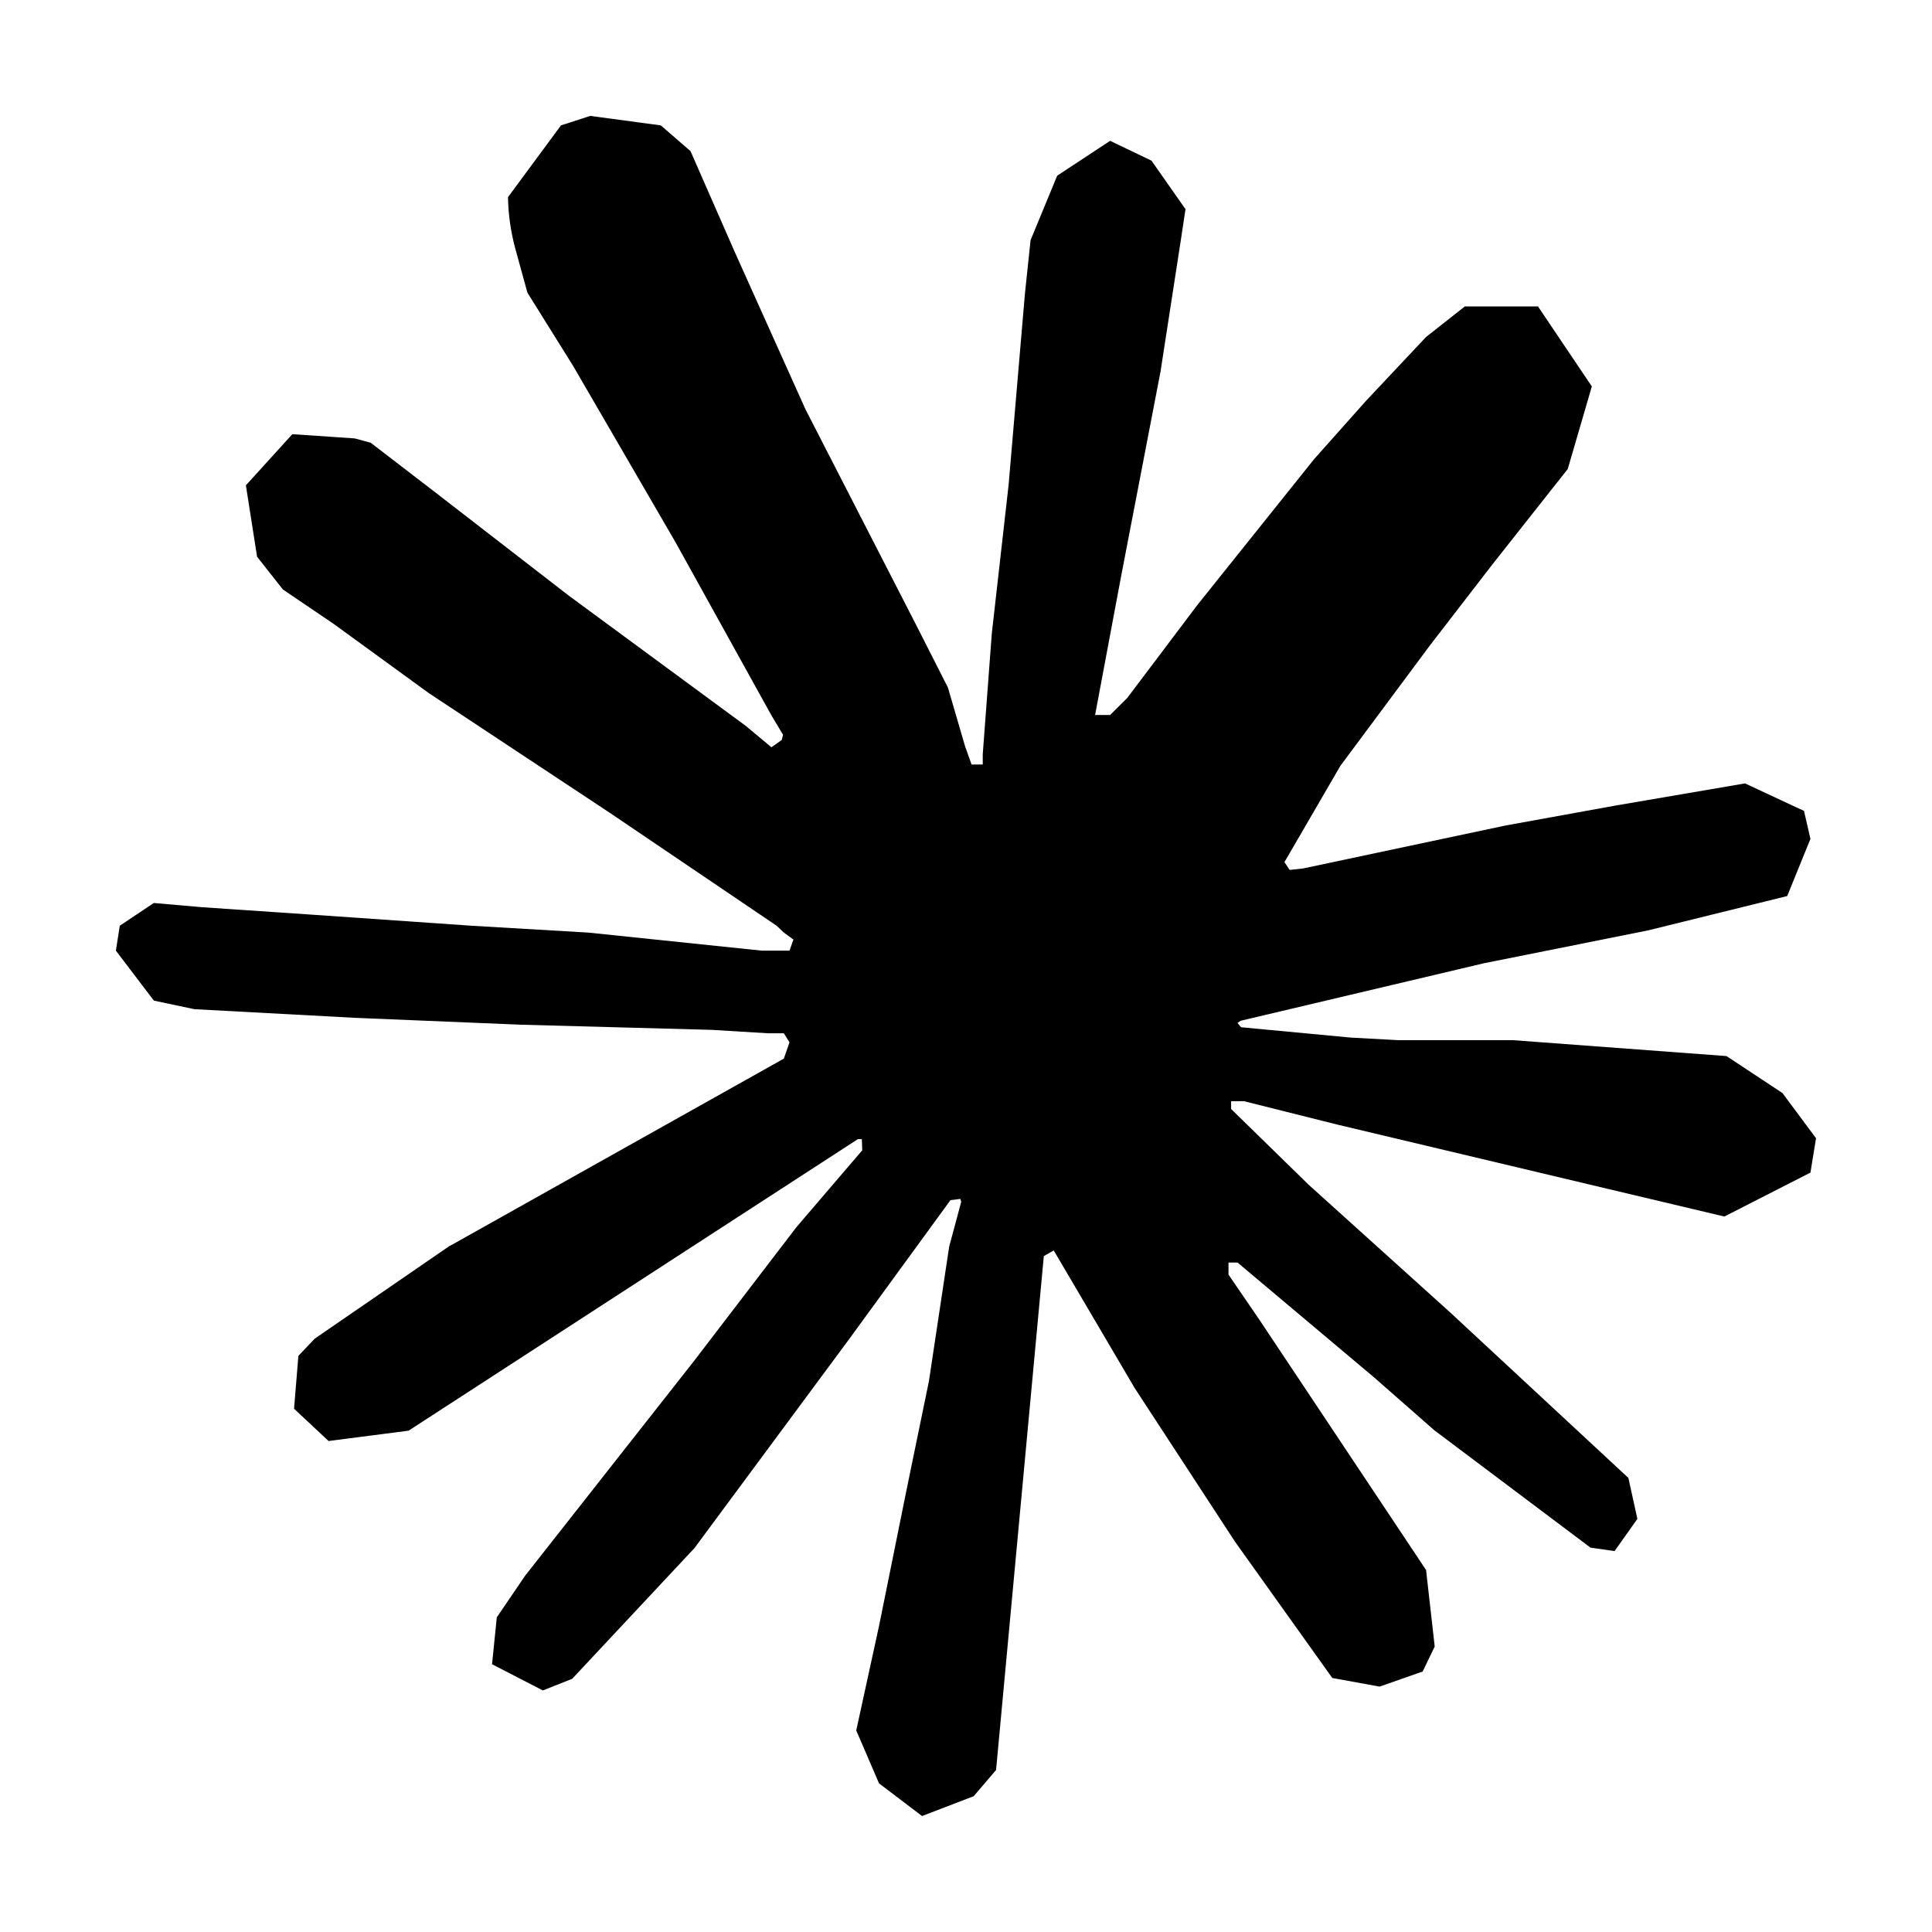
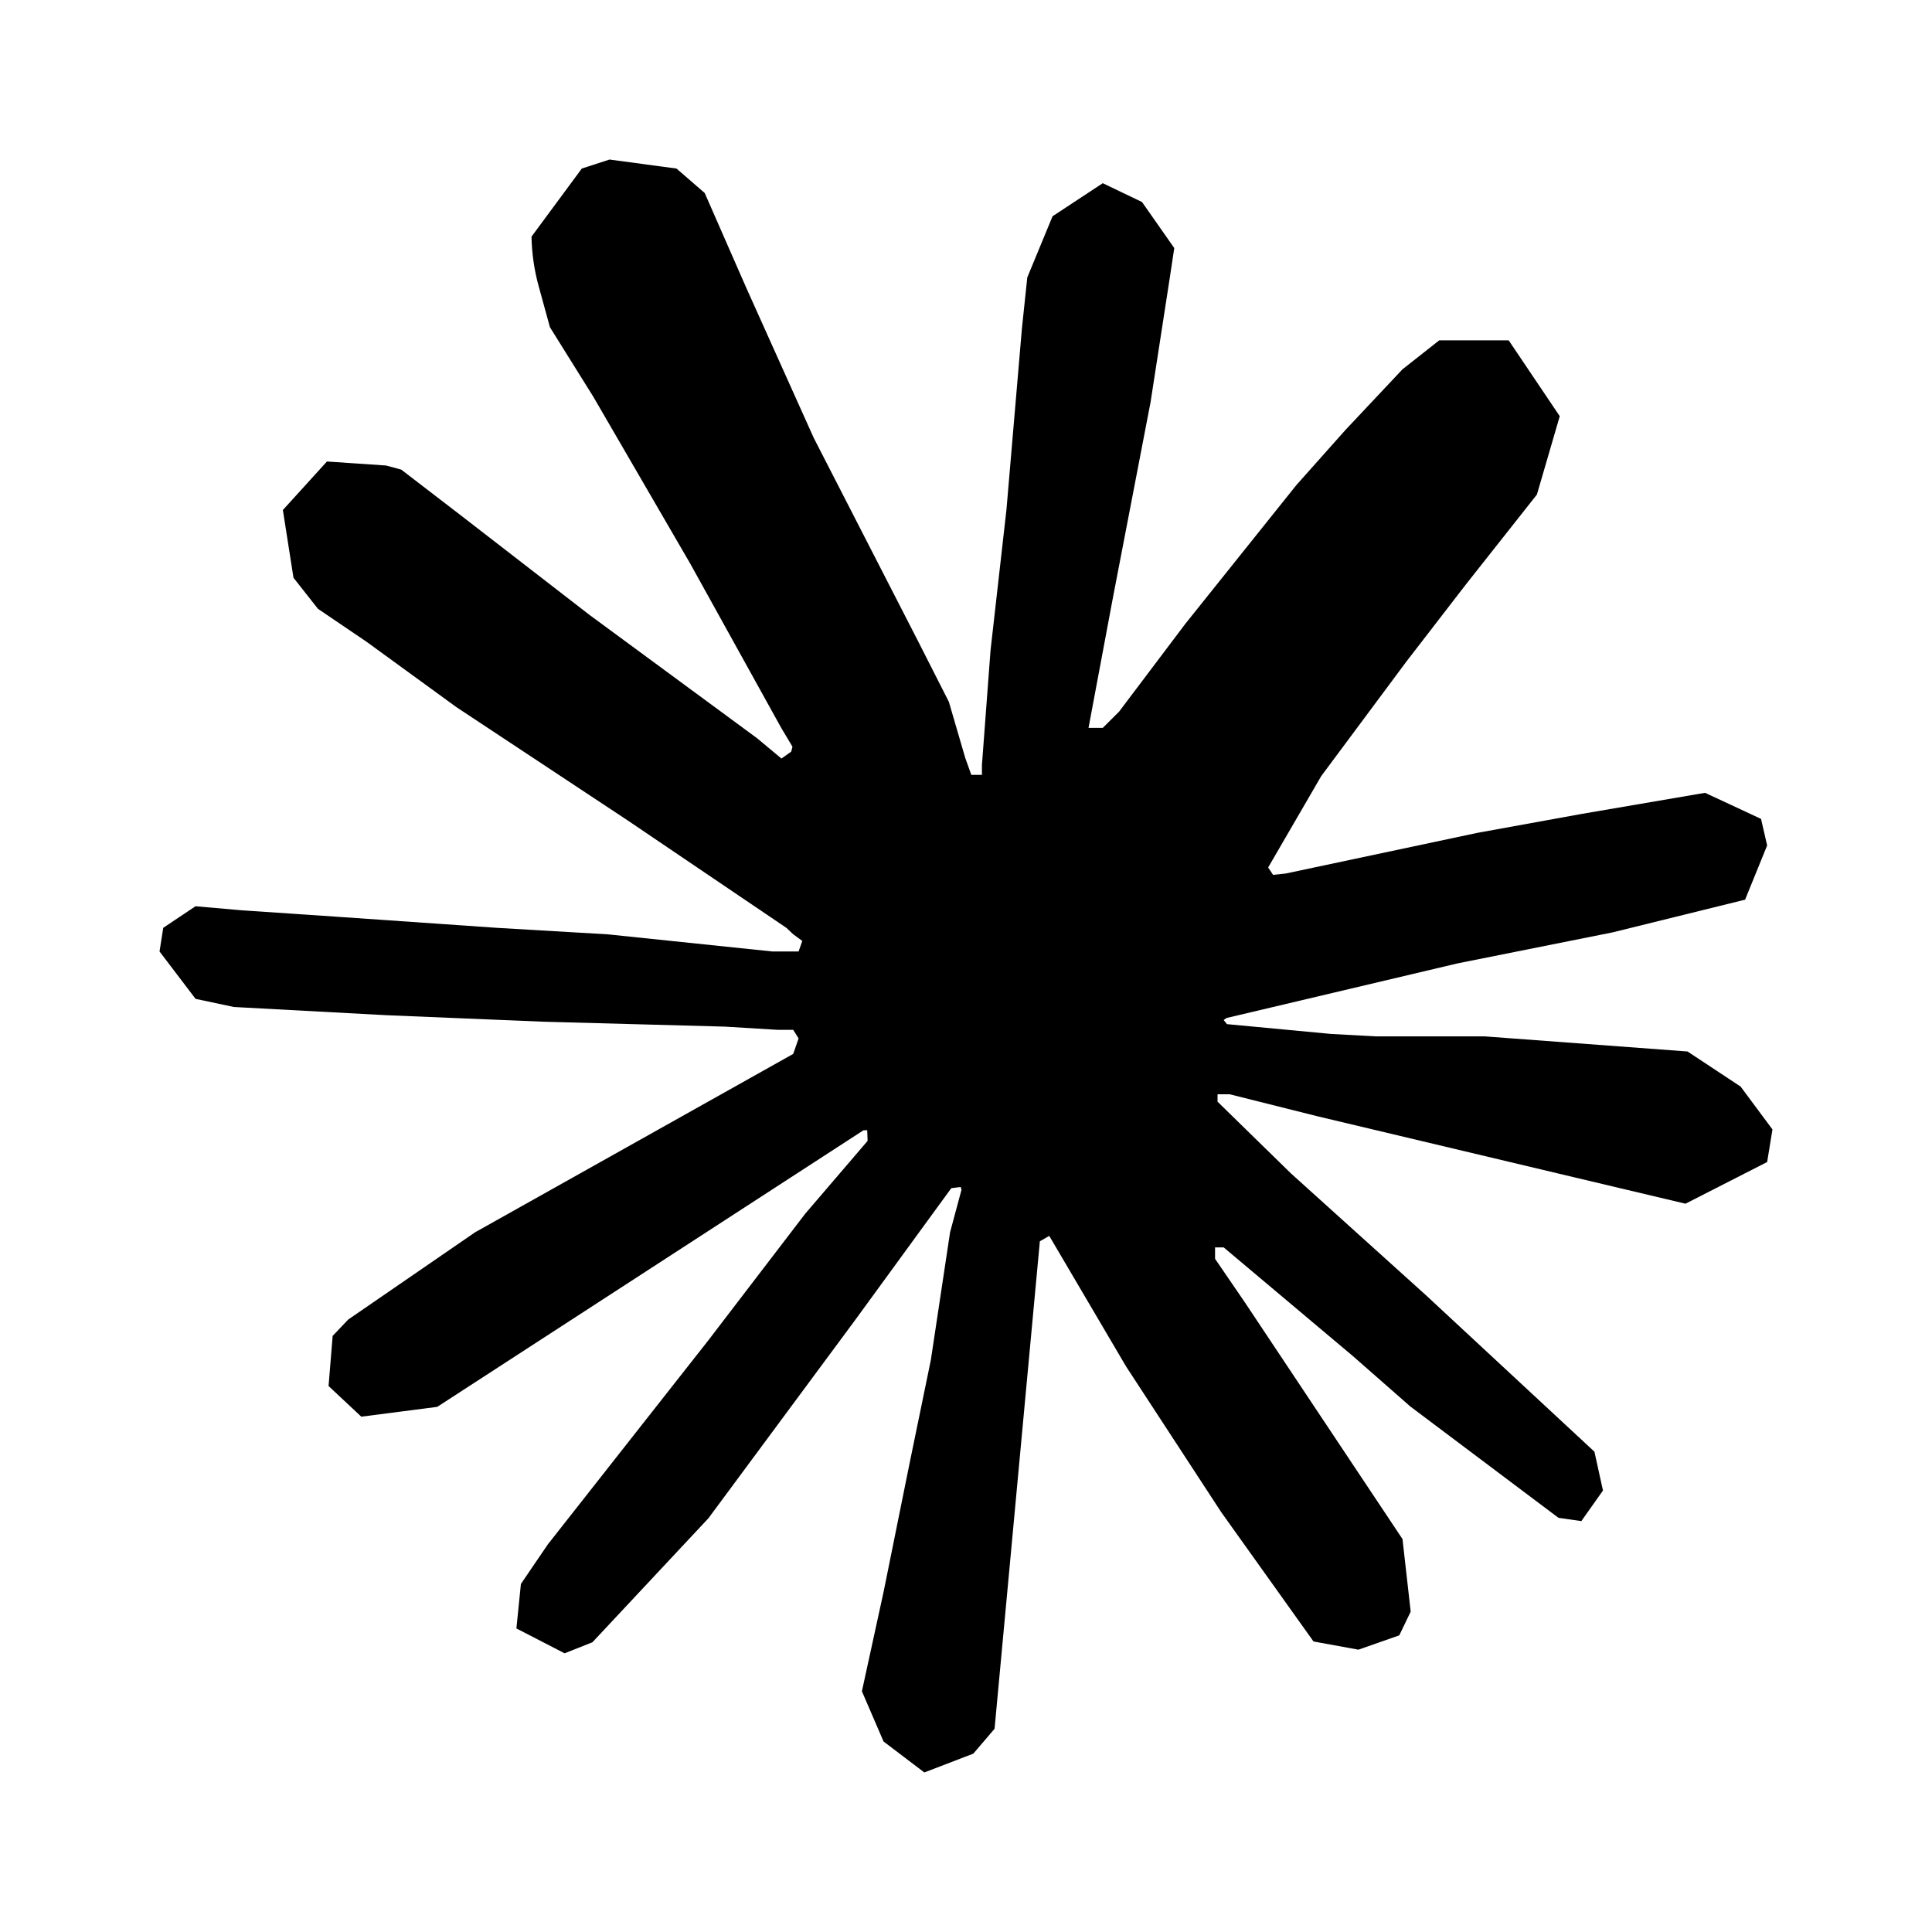
- <svg xmlns="http://www.w3.org/2000/svg" viewBox="-1.636 -1.636 27.273 27.273" fill-rule="evenodd">
+ <svg xmlns="http://www.w3.org/2000/svg" viewBox="-2.374 -2.374 28.748 28.748" fill-rule="evenodd">
  <path d="M4.709 15.955l4.72-2.647.08-.23-.08-.128H9.2l-.79-.048-2.698-.073-2.339-.097-2.266-.122-.571-.121L0 11.784l.055-.352.48-.321.686.06 1.52.103 2.278.158 1.652.097 2.449.255h.389l.055-.157-.134-.098-.103-.097-2.358-1.596-2.552-1.688-1.336-.972-.724-.491-.364-.462-.158-1.008.656-.722.881.06.225.061.893.686 1.908 1.476 2.491 1.833.365.304.145-.103.019-.073-.164-.274-1.355-2.446-1.446-2.49-.644-1.032-.17-.619a2.97 2.97 0 01-.104-.729L6.283.134 6.696 0l.996.134.42.364.62 1.414 1.002 2.229 1.555 3.03.456.898.243.832.091.255h.158V9.01l.128-1.706.237-2.095.23-2.695.08-.76.376-.91.747-.492.584.28.48.685-.067.444-.286 1.851-.559 2.903-.364 1.942h.212l.243-.242.985-1.306 1.652-2.064.73-.82.85-.904.547-.431h1.033l.76 1.129-.34 1.166-1.064 1.347-.881 1.142-1.264 1.7-.79 1.36.073.11.188-.02 2.856-.606 1.543-.28 1.841-.315.833.388.091.395-.328.807-1.969.486-2.309.462-3.439.813-.042.03.049.061 1.549.146.662.036h1.622l3.02.225.79.522.474.638-.079.485-1.215.62-1.64-.389-3.829-.91-1.312-.329h-.182v.11l1.093 1.068 2.006 1.81 2.509 2.33.127.578-.322.455-.34-.049-2.205-1.657-.851-.747-1.926-1.62h-.128v.17l.444.649 2.345 3.521.122 1.08-.17.353-.608.213-.668-.122-1.374-1.925-1.415-2.167-1.143-1.943-.14.08-.674 7.254-.316.37-.729.28-.607-.461-.322-.747.322-1.476.389-1.924.315-1.53.286-1.9.17-.632-.012-.042-.14.018-1.434 1.967-2.18 2.945-1.726 1.845-.414.164-.717-.37.067-.662.401-.589 2.388-3.036 1.44-1.882.93-1.086-.006-.158h-.055L4.132 18.56l-1.13.146-.487-.456.061-.746.231-.243 1.908-1.312-.006.006z" />
</svg>
